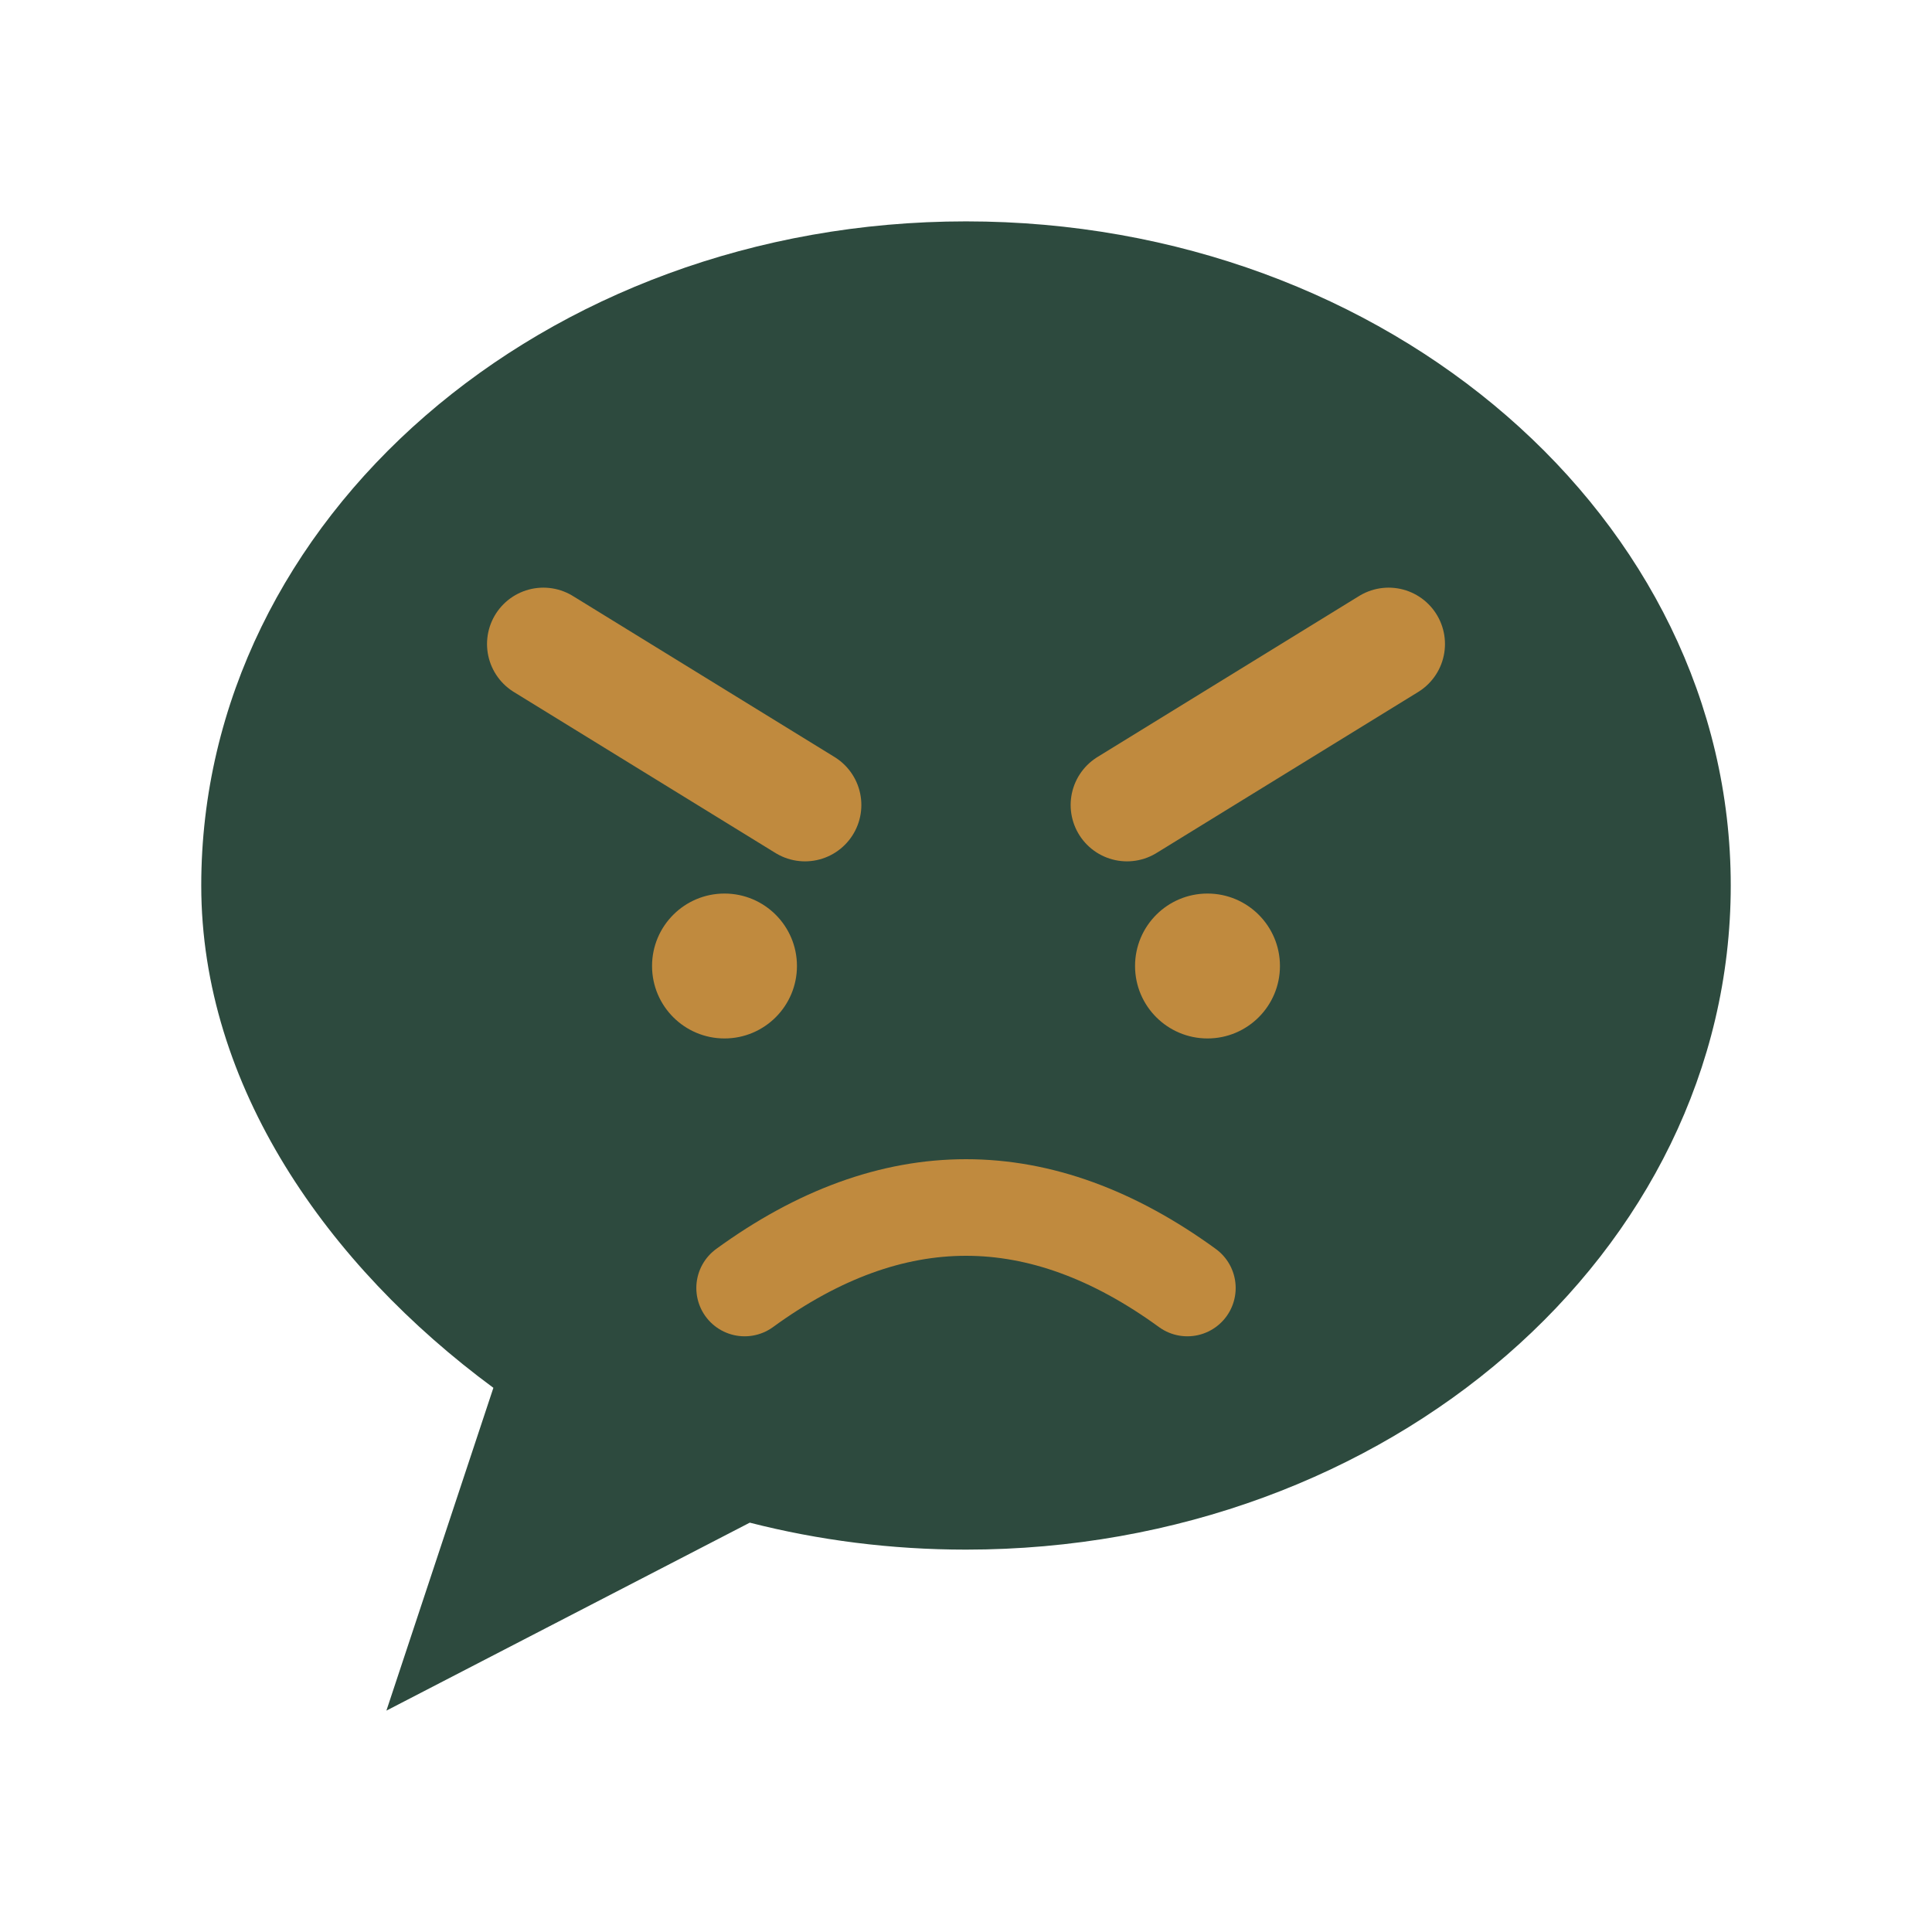
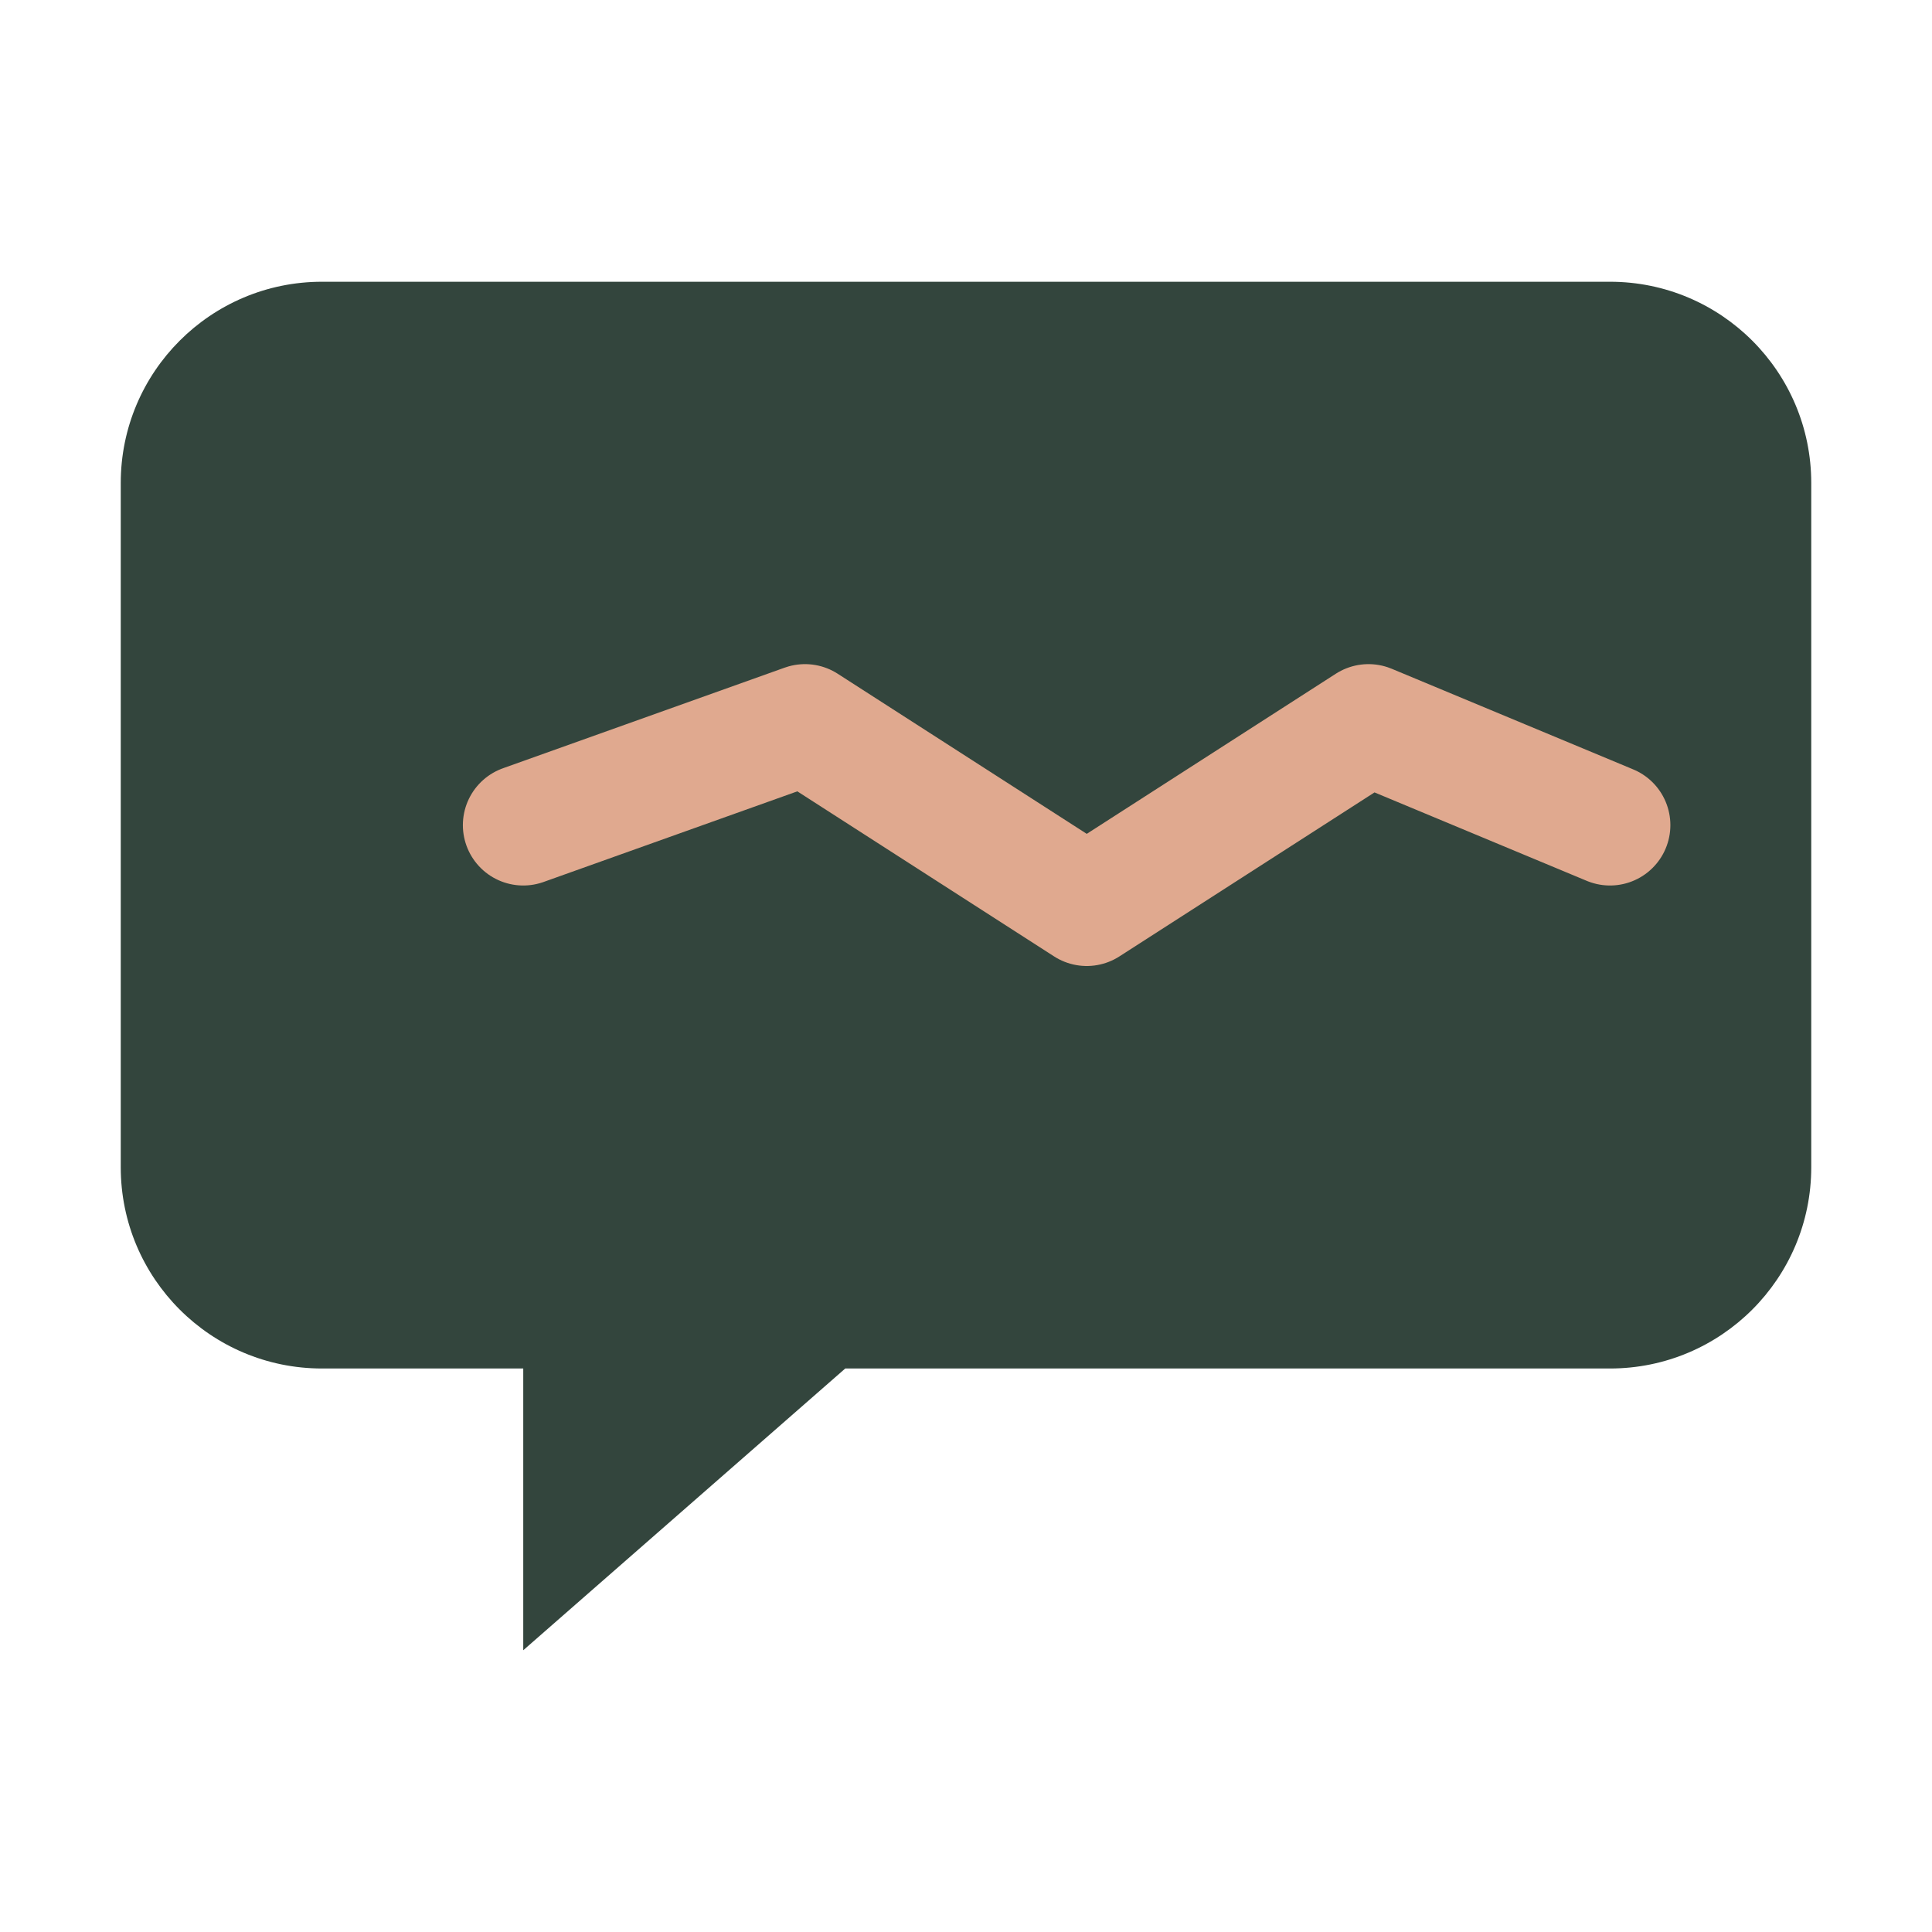
- <svg xmlns="http://www.w3.org/2000/svg" viewBox="0 0 48 48" fill="none" aria-hidden="true">
-   <path d="M24 5.5c10.493 0 19 7.387 19 16.5 0 9.113-8.507 16.5-19 16.5-1.866 0-3.668-.234-5.372-.67L9.6 42.5l2.658-8.02C8.136 31.44 5 26.98 5 22 5 12.887 13.507 5.5 24 5.5Z" fill="#2d4a3e" />
-   <path d="M13.5 16 L20 20" stroke="#c08a3e" stroke-width="2.8" stroke-linecap="round" />
-   <path d="M34.5 16 L28 20" stroke="#c08a3e" stroke-width="2.8" stroke-linecap="round" />
-   <circle cx="18" cy="24" r="1.8" fill="#c08a3e" />
-   <circle cx="30" cy="24" r="1.8" fill="#c08a3e" />
-   <path d="M18.5 32 Q24 28 29.5 32" stroke="#c08a3e" stroke-width="2.4" stroke-linecap="round" fill="none" />
+ <svg xmlns="http://www.w3.org/2000/svg" viewBox="0 0 48 48" fill="none">
+   <path d="M8 7 H40 a5 5 0 0 1 5 5 V29 a5 5 0 0 1 -5 5 H21 l-8 7 v-7 H8 a5 5 0 0 1 -5 -5 V12 a5 5 0 0 1 5 -5 Z" fill="#33453d" />
+   <path d="M13 20.5 L20 18 L27 22.5 L34 18 L40 20.5" fill="none" stroke="#e0a98f" stroke-width="3" stroke-linecap="round" stroke-linejoin="round" />
</svg>
